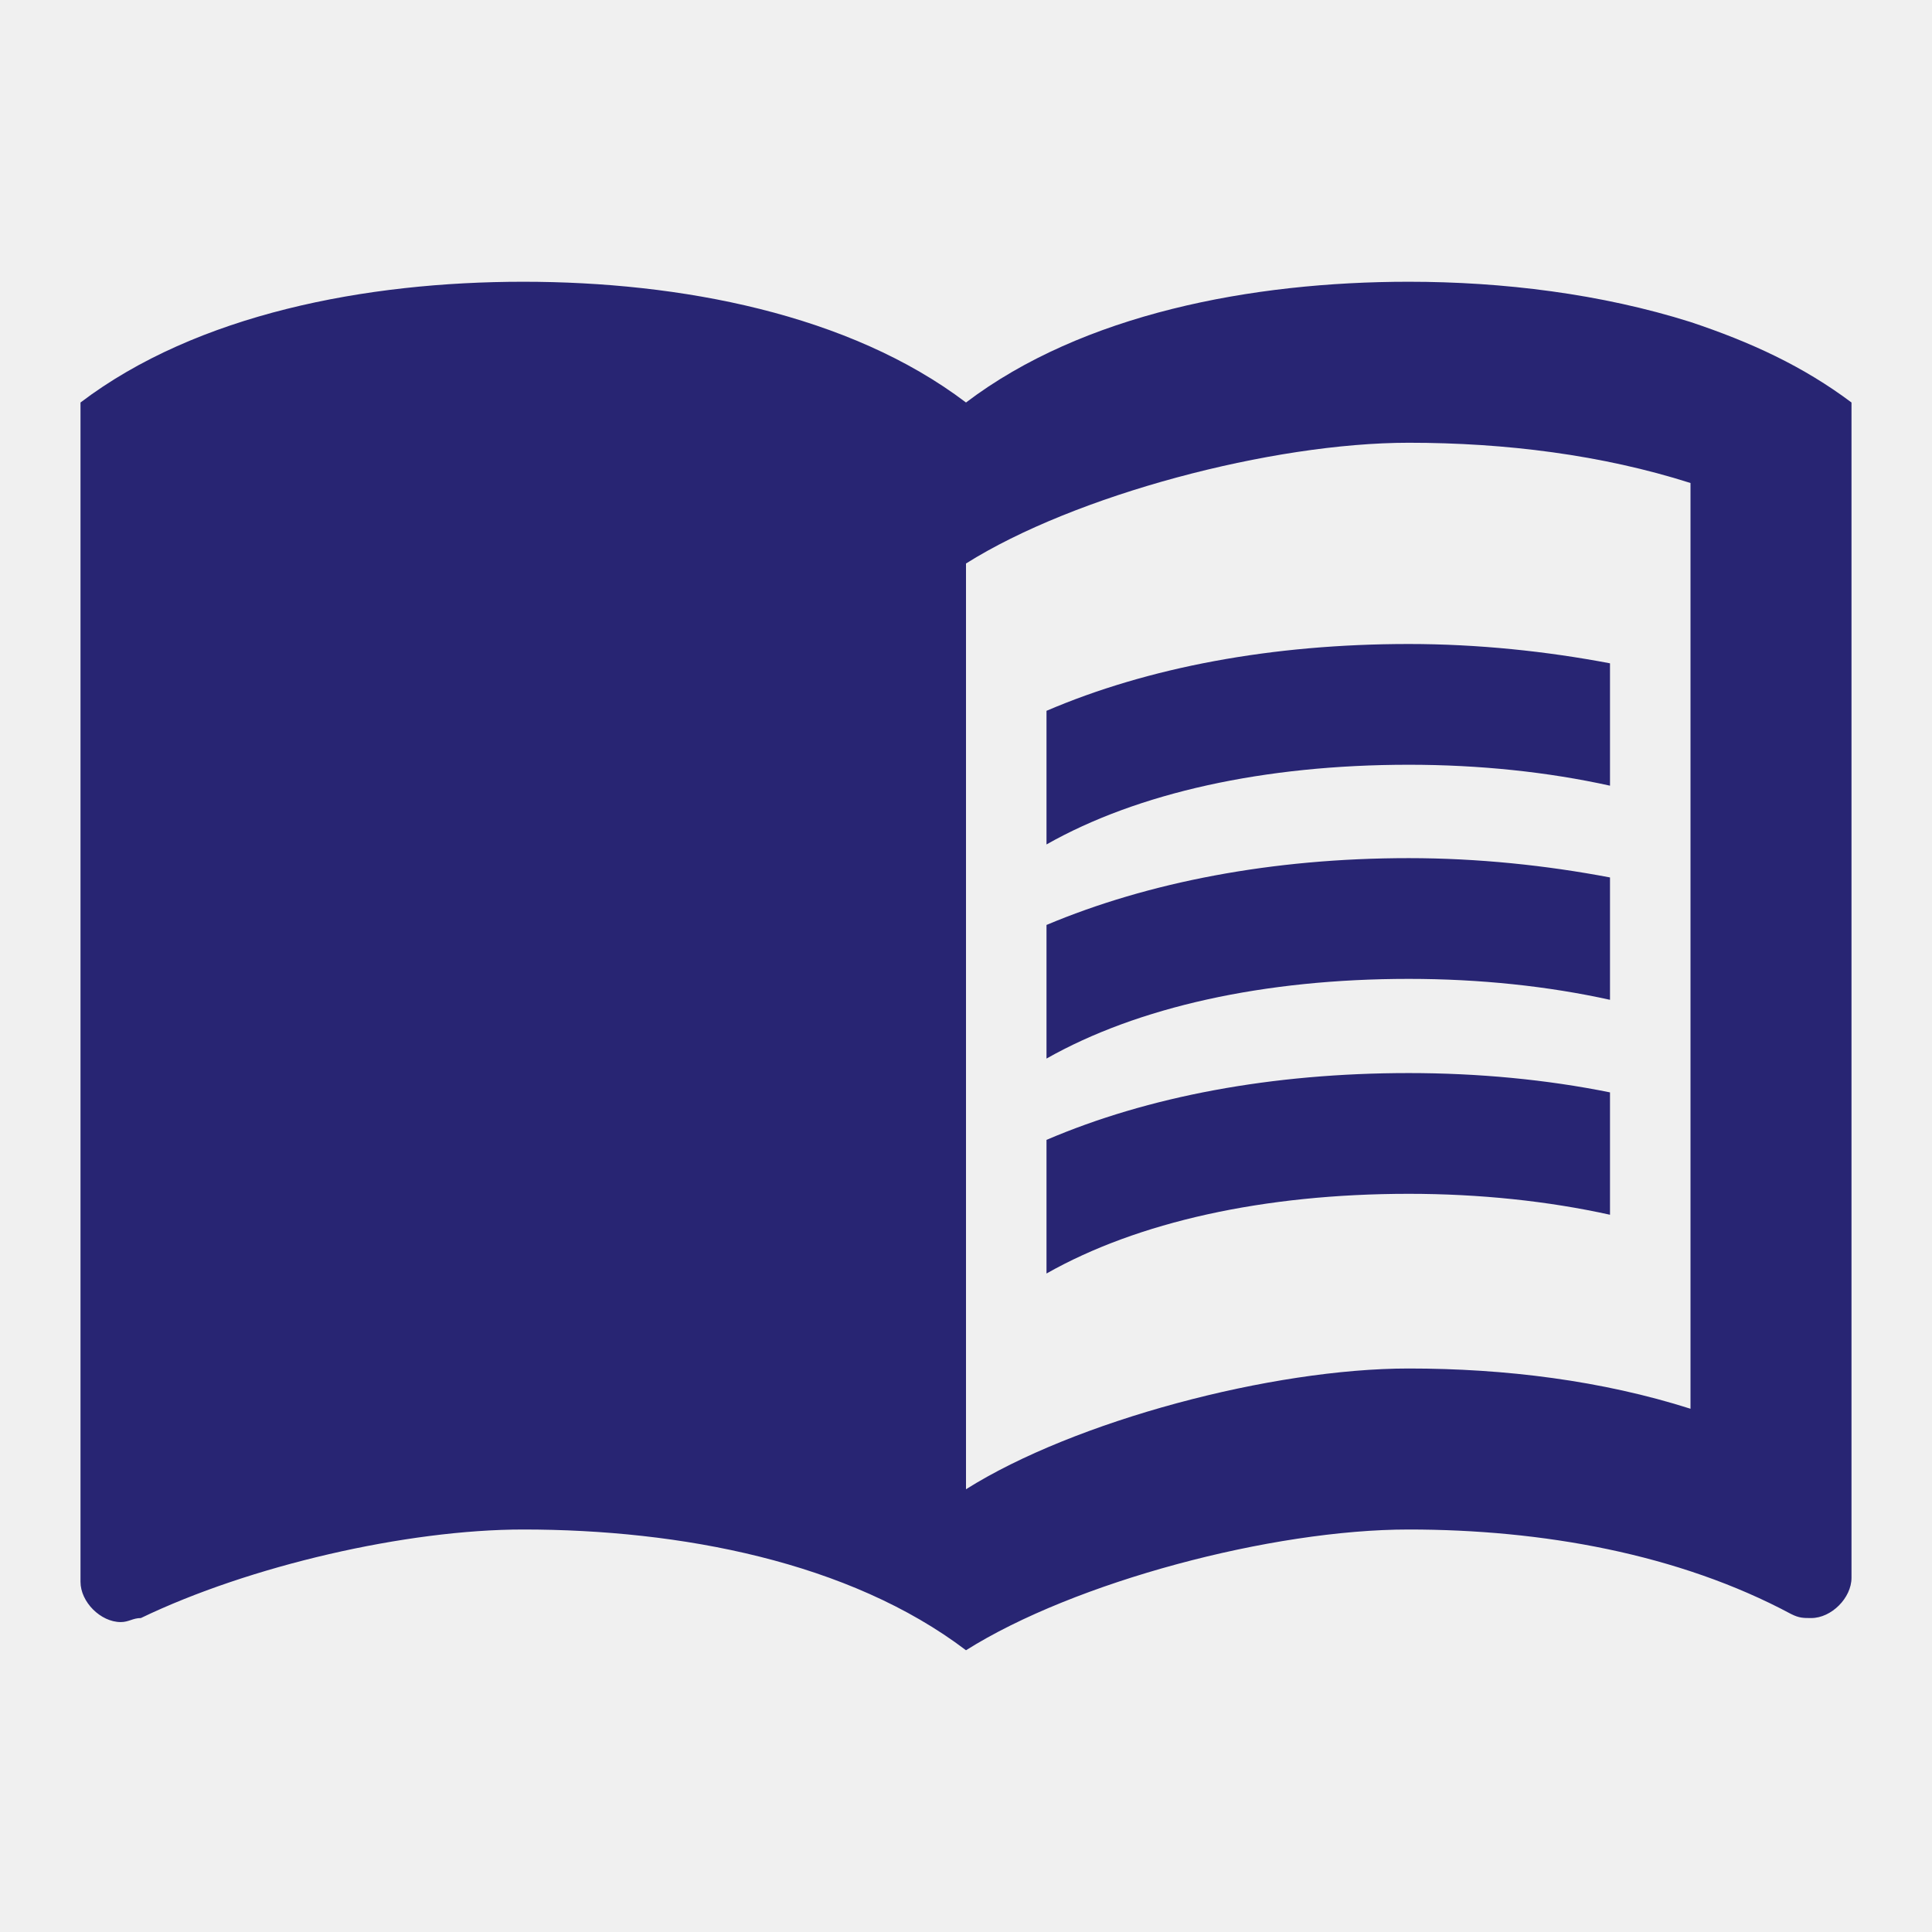
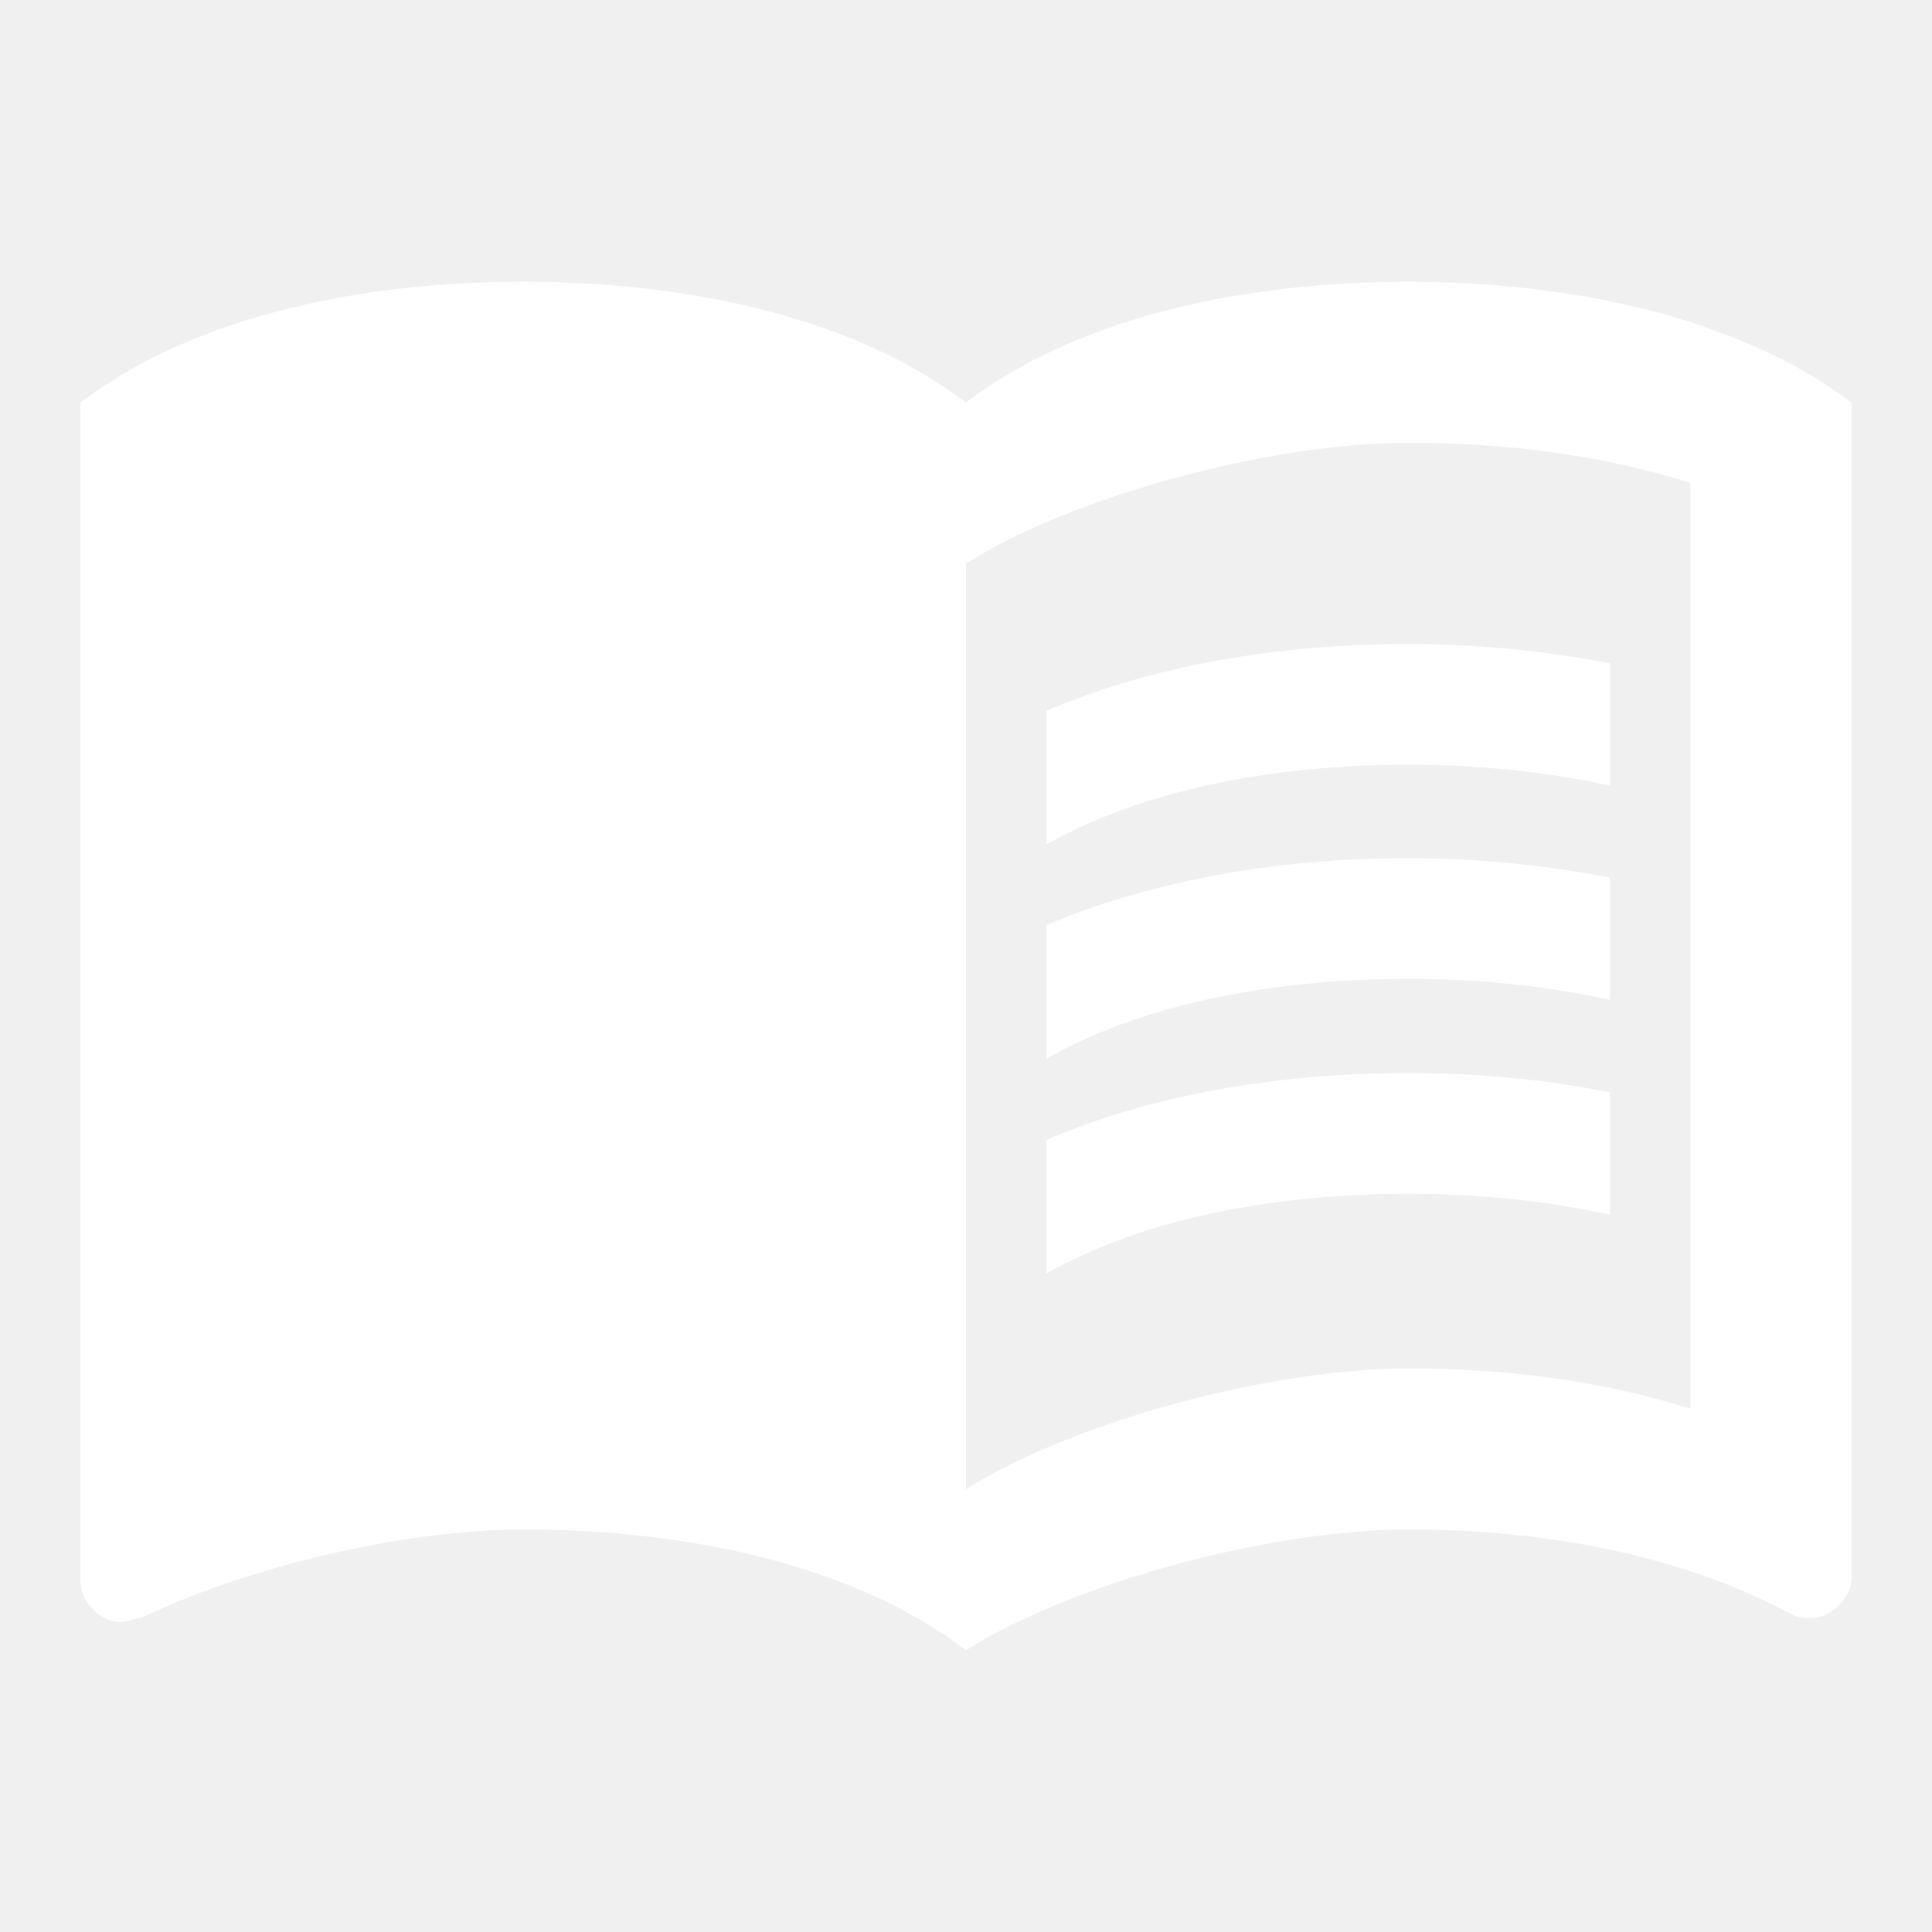
<svg xmlns="http://www.w3.org/2000/svg" width="24" height="24" viewBox="0 0 24 24" fill="none">
-   <path d="M21 4C19.89 3.65 18.67 3.5 17.5 3.5C15.55 3.5 13.45 3.9 12 5C10.55 3.9 8.45 3.5 6.5 3.5C4.55 3.5 2.45 3.9 1 5V19.65C1 19.9 1.25 20.15 1.5 20.15C1.6 20.15 1.65 20.1 1.75 20.1C3.1 19.45 5.05 19 6.5 19C8.45 19 10.55 19.4 12 20.5C13.35 19.65 15.8 19 17.5 19C19.15 19 20.85 19.3 22.25 20.05C22.35 20.1 22.4 20.1 22.5 20.1C22.75 20.1 23 19.85 23 19.6V5C22.4 4.55 21.75 4.25 21 4ZM21 17.5C19.9 17.15 18.7 17 17.5 17C15.8 17 13.35 17.65 12 18.5V7C13.35 6.15 15.8 5.5 17.5 5.5C18.7 5.5 19.9 5.65 21 6V17.5Z" fill="#282573" />
-   <path d="M17.5 9.5C18.38 9.5 19.23 9.59 20 9.76V8.24C19.21 8.09 18.36 8 17.5 8C15.8 8 14.26 8.29 13 8.83V10.49C14.13 9.85 15.7 9.5 17.5 9.5Z" fill="#282573" />
-   <path d="M13 11.49V13.15C14.13 12.51 15.7 12.16 17.5 12.16C18.38 12.16 19.23 12.25 20 12.42V10.9C19.21 10.75 18.36 10.66 17.5 10.66C15.8 10.66 14.26 10.96 13 11.49Z" fill="#282573" />
-   <path d="M17.5 13.33C15.8 13.33 14.26 13.62 13 14.16V15.82C14.13 15.18 15.7 14.83 17.5 14.83C18.38 14.83 19.23 14.92 20 15.09V13.57C19.21 13.41 18.36 13.33 17.5 13.33Z" fill="#282573" />
+   <path d="M21 4C19.89 3.65 18.67 3.5 17.5 3.5C15.55 3.5 13.45 3.9 12 5C10.55 3.9 8.45 3.5 6.5 3.5C4.55 3.5 2.45 3.9 1 5V19.65C1 19.9 1.25 20.15 1.5 20.15C1.6 20.15 1.65 20.1 1.75 20.1C3.1 19.45 5.05 19 6.5 19C8.45 19 10.55 19.4 12 20.5C13.35 19.65 15.8 19 17.5 19C19.15 19 20.85 19.3 22.25 20.05C22.35 20.1 22.4 20.1 22.5 20.1C22.75 20.1 23 19.85 23 19.6V5C22.4 4.55 21.75 4.25 21 4ZM21 17.5C19.9 17.15 18.7 17 17.5 17C15.8 17 13.35 17.65 12 18.5V7C13.35 6.15 15.8 5.5 17.5 5.5C18.7 5.5 19.9 5.65 21 6V17.5Z" fill="white" />
+   <path d="M17.5 9.5C18.38 9.5 19.23 9.59 20 9.76V8.24C19.21 8.09 18.36 8 17.5 8C15.8 8 14.26 8.29 13 8.83V10.49C14.13 9.85 15.7 9.5 17.5 9.5Z" fill="white" />
+   <path d="M13 11.49V13.15C14.13 12.51 15.7 12.16 17.5 12.16C18.38 12.16 19.23 12.25 20 12.42V10.9C19.21 10.75 18.36 10.66 17.5 10.66C15.8 10.66 14.26 10.96 13 11.49Z" fill="white" />
+   <path d="M17.5 13.33C15.8 13.33 14.26 13.62 13 14.16V15.82C14.13 15.18 15.7 14.83 17.5 14.83C18.38 14.83 19.23 14.92 20 15.09V13.57C19.21 13.41 18.36 13.33 17.5 13.33Z" fill="white" />
</svg>
